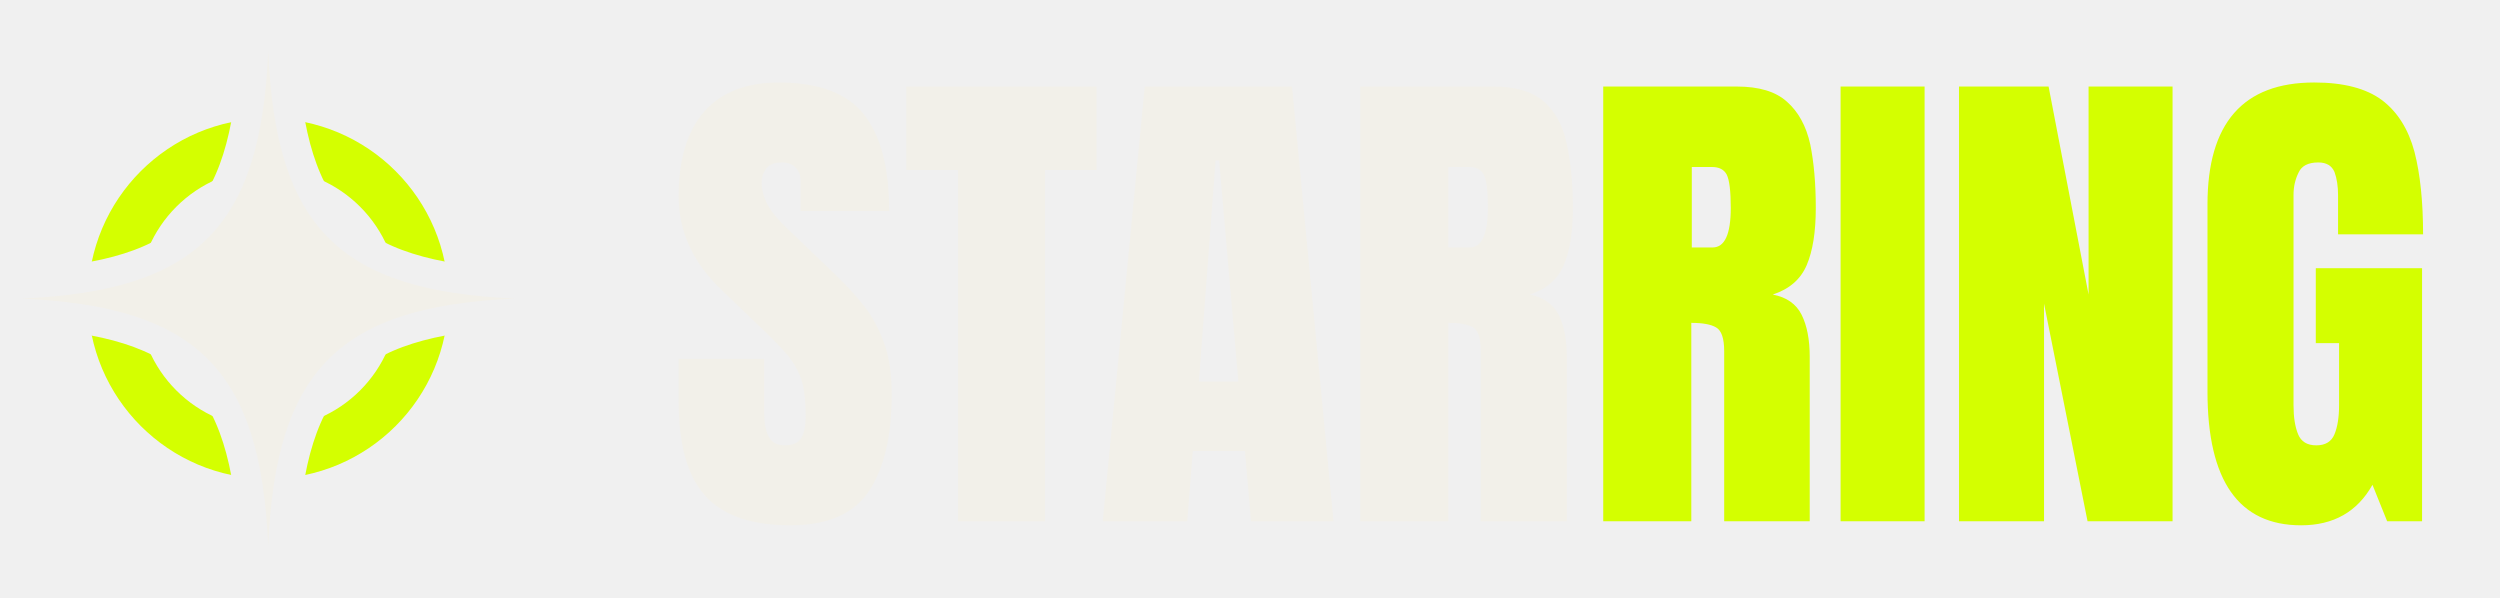
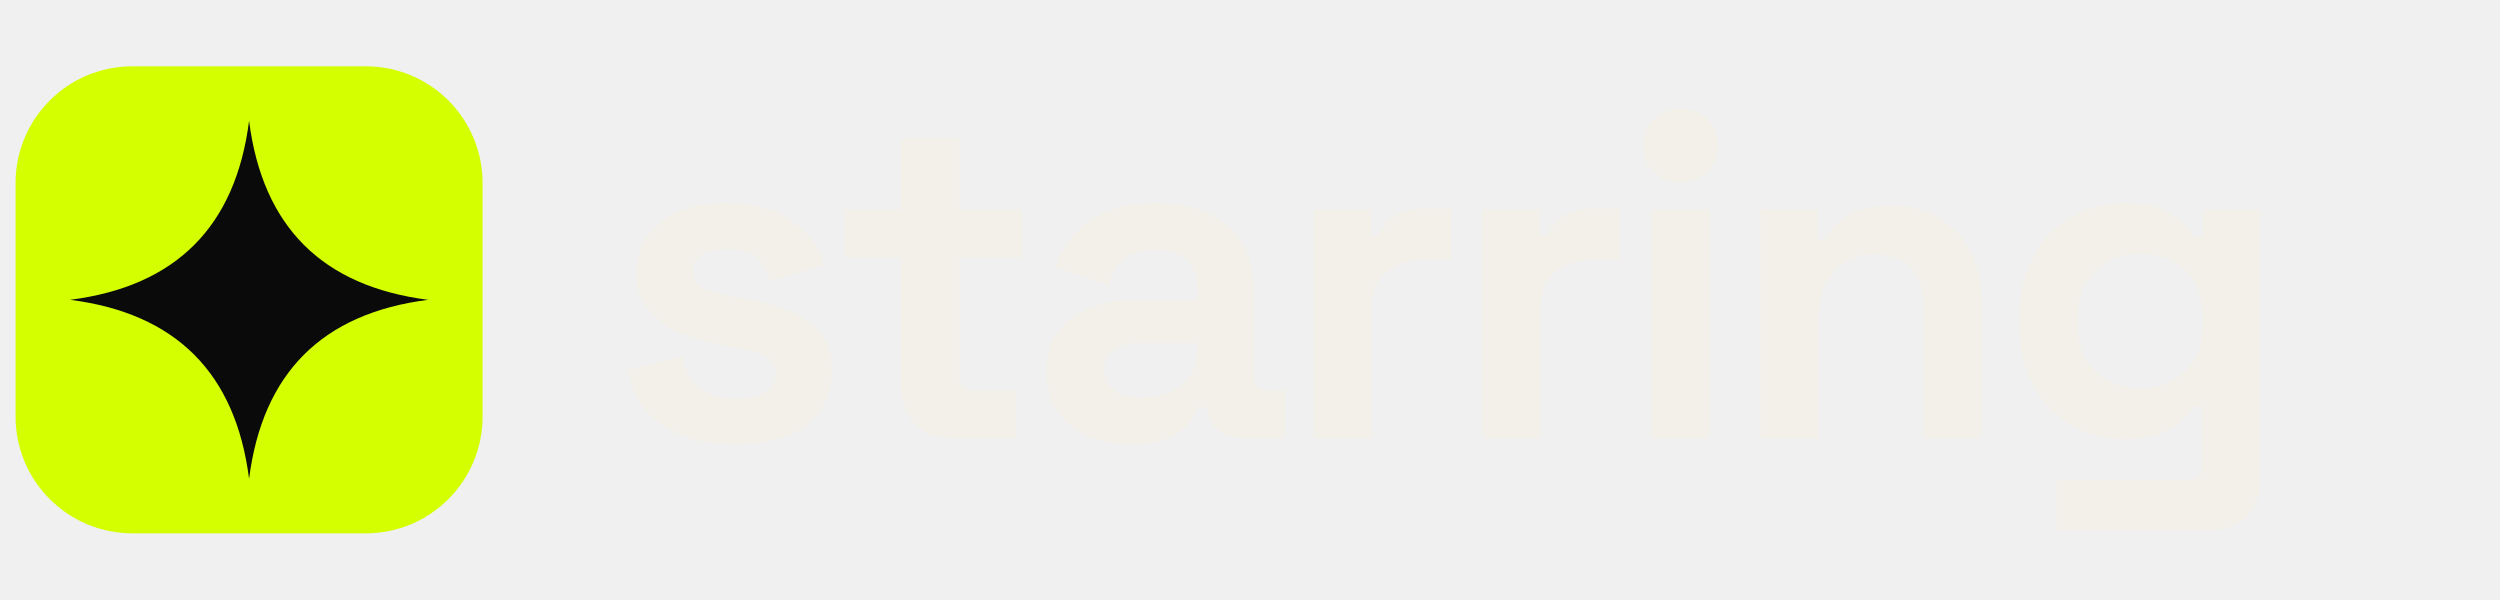
- <svg xmlns="http://www.w3.org/2000/svg" viewBox="0 0 494 118" width="494" height="118">
-   <svg x="0" y="6" width="106" height="106" viewBox="0 0 64 64">
-     <defs>
-       <mask id="k6" maskUnits="userSpaceOnUse" x="0" y="0" width="64" height="64">
-         <rect width="64" height="64" fill="#fff" />
-         <path d="M32 2.5C32.9 23.5 40.5 31.1 61.5 32C40.5 32.9 32.9 40.5 32 61.5C31.1 40.5 23.5 32.9 2.5 32C23.5 31.1 31.1 23.5 32 2.5Z" fill="#000" stroke="#000" stroke-width="7" stroke-linejoin="round" />
-       </mask>
-     </defs>
-     <circle cx="32" cy="32" r="18.5" fill="none" stroke="#d4ff00" stroke-width="6" mask="url(#k6)" />
-     <path d="M32 2.5C32.9 23.5 40.5 31.1 61.5 32C40.5 32.9 32.9 40.5 32 61.5C31.1 40.5 23.5 32.9 2.5 32C23.5 31.1 31.1 23.5 32 2.5Z" fill="#f2f0e9" />
+ <svg xmlns="http://www.w3.org/2000/svg" viewBox="0 0 542 130" width="542" height="130">
+   <svg x="0" y="11" width="108" height="108" viewBox="0 0 64 64">
+     <rect x="2" y="2" width="60" height="60" rx="15" fill="#d4ff00" />
+     <path d="M32 9Q34.6 29.4 55 32Q34.6 34.6 32 55Q29.4 34.6 9 32Q29.4 29.4 32 9Z" fill="#0a0a0a" />
  </svg>
-   <svg x="132" y="2" width="362" height="118" viewBox="0 0 362 118">
+   <svg x="132" y="-4" width="410" height="130" viewBox="0 0 410 130">
    <mask id="satori_om-id">
-       <rect x="0" y="0" width="362" height="118" fill="#fff" />
-     </mask>
-     <mask id="satori_om-id-0">
-       <rect x="0" y="0" width="181" height="118" fill="#fff" />
+       <rect x="0" y="0" width="410" height="130" fill="#fff" />
    </mask>
    <g>
-       <path fill="#f2f0e9" d="M24.2 101.8L24.2 101.8Q12.5 101.8 7.3 95.9Q2.1 90.1 2.1 77.3L2.1 77.3L2.1 68.9L19 68.9L19 79.6Q19 82.6 19.9 84.3Q20.8 86 23.1 86L23.1 86Q25.4 86 26.3 84.6Q27.2 83.2 27.2 80.1L27.2 80.1Q27.2 76.1 26.5 73.5Q25.7 70.8 23.8 68.4Q21.8 66 18.4 62.8L18.4 62.8L10.7 55.4Q2.1 47.3 2.1 36.8L2.1 36.8Q2.1 25.8 7.2 20Q12.3 14.3 21.9 14.3L21.9 14.3Q33.7 14.3 38.7 20.6Q43.7 26.9 43.7 39.7L43.7 39.7L26.2 39.7L26.2 33.8Q26.2 32.1 25.2 31.1Q24.2 30.1 22.5 30.1L22.5 30.1Q20.4 30.1 19.5 31.2Q18.5 32.4 18.5 34.2L18.5 34.2Q18.5 36 19.5 38.1Q20.5 40.2 23.3 42.9L23.3 42.9L33.3 52.5Q36.2 55.3 38.7 58.4Q41.2 61.6 42.7 65.8Q44.2 69.9 44.2 76L44.2 76Q44.2 88.1 39.8 94.9Q35.3 101.8 24.2 101.8ZM74.5 101L57.3 101L57.3 31.6L47.1 31.6L47.1 15.1L84.7 15.1L84.7 31.6L74.5 31.6L74.5 101ZM102.6 101L85.9 101L94.2 15.1L123.3 15.1L131.5 101L115.2 101L114 87.1L103.7 87.1L102.6 101ZM108.2 29.7L104.9 73.4L112.7 73.4L108.9 29.7L108.2 29.7ZM154.2 101L136.8 101L136.8 15.1L163.1 15.1Q169.7 15.1 173.1 18.1Q176.5 21.1 177.6 26.5Q178.8 31.9 178.8 39.1L178.8 39.1Q178.8 46.2 177 50.4Q175.2 54.6 170.3 56.2L170.3 56.2Q174.3 57 176 60.2Q177.6 63.4 177.6 68.5L177.6 68.5L177.6 101L160.6 101L160.6 67.4Q160.6 63.6 159.1 62.7Q157.6 61.8 154.2 61.8L154.2 61.8L154.2 101ZM154.2 31L154.2 46.9L158.4 46.9Q162 46.9 162 39.1L162 39.1Q162 34.1 161.2 32.5Q160.4 31 158.3 31L158.3 31L154.2 31Z " />
-     </g>
-     <mask id="satori_om-id-1">
-       <rect x="181" y="0" width="169" height="118" fill="#fff" />
-     </mask>
-     <g>
-       <path fill="#d4ff00" d="M202.2 101L184.8 101L184.8 15.1L211.2 15.1Q217.8 15.1 221.1 18.1Q224.5 21.1 225.7 26.5Q226.8 31.9 226.8 39.1L226.8 39.1Q226.8 46.2 225 50.4Q223.2 54.6 218.3 56.2L218.3 56.2Q222.4 57 224 60.2Q225.6 63.4 225.6 68.5L225.6 68.5L225.6 101L208.7 101L208.7 67.4Q208.7 63.6 207.1 62.7Q205.6 61.8 202.2 61.8L202.2 61.8L202.2 101ZM202.3 31L202.3 46.9L206.4 46.9Q210 46.9 210 39.1L210 39.1Q210 34.1 209.2 32.5Q208.4 31 206.3 31L206.3 31L202.3 31ZM248.3 101L231.7 101L231.7 15.1L248.3 15.1L248.3 101ZM271.9 101L255.1 101L255.1 15.1L272.8 15.1L280.7 56.2L280.7 15.1L297.3 15.1L297.3 101L280.5 101L271.9 58L271.9 101ZM322.7 101.8L322.7 101.8Q304.2 101.8 304.2 75.4L304.2 75.4L304.2 38.4Q304.2 14.3 325.3 14.3L325.3 14.3Q334 14.3 338.7 17.8Q343.3 21.3 345.1 28Q346.8 34.6 346.8 44.3L346.8 44.3L330 44.3L330 36.6Q330 33.9 329.3 32Q328.5 30.1 326.1 30.1L326.1 30.1Q323.1 30.1 322.2 32.1Q321.2 34.1 321.2 36.5L321.2 36.5L321.2 78.1Q321.2 81.6 322.1 83.8Q323 86 325.7 86L325.7 86Q328.4 86 329.3 83.8Q330.2 81.6 330.2 78.1L330.2 78.1L330.2 65.8L325.6 65.8L325.6 51L346.6 51L346.6 101L339.7 101L336.8 93.8Q332.3 101.8 322.7 101.8Z " />
+       <path fill="#f2f0e9" d="M27.6 100.4L27.6 100.4Q17.9 100.4 11.7 96.2Q5.5 92 4.2 84.2L4.2 84.2L15.8 81.2Q16.5 84.7 18.2 86.7Q19.8 88.7 22.3 89.6Q24.7 90.4 27.6 90.4L27.6 90.4Q32 90.4 34.1 88.9Q36.2 87.3 36.2 85L36.2 85Q36.2 82.7 34.2 81.5Q32.2 80.2 27.8 79.4L27.8 79.4L25 78.9Q19.8 77.9 15.5 76.2Q11.2 74.4 8.6 71.3Q6 68.2 6 63.3L6 63.3Q6 55.9 11.4 52Q16.8 48 25.6 48L25.6 48Q33.9 48 39.4 51.7Q44.9 55.4 46.6 61.4L46.6 61.4L34.9 65Q34.1 61.2 31.7 59.6Q29.2 58 25.6 58L25.6 58Q22 58 20.1 59.3Q18.2 60.5 18.2 62.7L18.2 62.7Q18.2 65.1 20.2 66.3Q22.2 67.4 25.6 68L25.6 68L28.4 68.5Q34 69.5 38.6 71.2Q43.1 72.8 45.8 75.9Q48.4 78.9 48.4 84.1L48.4 84.1Q48.4 91.9 42.8 96.2Q37.1 100.4 27.6 100.4ZM88.4 99L74.4 99Q69.5 99 66.5 96Q63.4 92.9 63.4 87.8L63.4 87.8L63.4 59.8L51 59.8L51 49.4L63.4 49.4L63.4 34L76 34L76 49.4L89.6 49.4L89.6 59.8L76 59.8L76 85.6Q76 88.6 78.8 88.6L78.8 88.6L88.4 88.6L88.4 99ZM113.4 100.4L113.4 100.4Q108.1 100.4 103.9 98.6Q99.7 96.7 97.3 93.2Q94.8 89.6 94.8 84.5L94.8 84.5Q94.8 79.4 97.3 76Q99.7 72.5 104.1 70.8Q108.4 69 114 69L114 69L127.6 69L127.6 66.2Q127.6 62.7 125.4 60.5Q123.2 58.2 118.4 58.2L118.4 58.2Q113.7 58.2 111.4 60.4Q109.1 62.5 108.4 65.9L108.4 65.9L96.8 62Q98 58.2 100.7 55.1Q103.3 51.9 107.8 49.9Q112.2 48 118.6 48L118.6 48Q128.4 48 134.1 52.9Q139.8 57.8 139.8 67.1L139.8 67.1L139.8 85.6Q139.8 88.6 142.6 88.6L142.6 88.6L146.6 88.6L146.6 99L138.2 99Q134.5 99 132.1 97.2Q129.7 95.4 129.7 92.4L129.7 92.4L129.7 92.3L127.8 92.3Q127.4 93.5 126 95.5Q124.6 97.4 121.6 98.9Q118.6 100.4 113.4 100.4ZM115.6 90.2L115.6 90.2Q120.9 90.2 124.3 87.3Q127.6 84.3 127.6 79.4L127.6 79.4L127.6 78.4L114.9 78.4Q111.4 78.4 109.4 79.9Q107.4 81.4 107.4 84.1L107.4 84.1Q107.4 86.8 109.5 88.5Q111.6 90.2 115.6 90.2ZM165.4 99L152.8 99L152.8 49.4L165.2 49.4L165.2 55L167 55Q168.1 52 170.7 50.6Q173.2 49.2 176.6 49.2L176.6 49.2L182.6 49.2L182.6 60.4L176.4 60.4Q171.6 60.4 168.5 63Q165.4 65.5 165.4 70.8L165.4 70.8L165.4 99ZM202 99L189.4 99L189.4 49.4L201.8 49.4L201.8 55L203.6 55Q204.7 52 207.3 50.6Q209.8 49.2 213.2 49.2L213.2 49.2L219.2 49.2L219.2 60.4L213 60.4Q208.2 60.4 205.1 63Q202 65.5 202 70.8L202 70.8L202 99ZM238.6 99L226 99L226 49.4L238.6 49.4L238.6 99ZM232.3 43.6L232.3 43.6Q228.9 43.6 226.6 41.4Q224.2 39.2 224.2 35.6L224.2 35.6Q224.2 32 226.6 29.8Q228.9 27.6 232.3 27.6L232.3 27.6Q235.8 27.6 238.1 29.8Q240.4 32 240.4 35.6L240.4 35.6Q240.4 39.2 238.1 41.4Q235.8 43.6 232.3 43.6ZM262.2 99L249.6 99L249.6 49.4L262 49.4L262 55.9L263.8 55.9Q265 53.3 268.3 50.9Q271.6 48.6 278.3 48.6L278.3 48.6Q284.1 48.6 288.5 51.3Q292.8 53.9 295.2 58.6Q297.6 63.2 297.6 69.4L297.6 69.4L297.6 99L285 99L285 70.4Q285 64.8 282.3 62Q279.5 59.2 274.4 59.2L274.4 59.2Q268.6 59.2 265.4 63.1Q262.2 66.9 262.2 73.8L262.2 73.8L262.2 99ZM305.8 74.4L305.8 74.4L305.8 72.8Q305.8 65 308.9 59.5Q312 53.9 317.2 50.9Q322.3 48 328.4 48L328.4 48Q335.2 48 338.7 50.4Q342.2 52.8 343.8 55.4L343.8 55.4L345.6 55.4L345.6 49.4L358 49.4L358 107.8Q358 112.9 355 116Q352 119 347 119L347 119L313.8 119L313.8 108L342.6 108Q345.4 108 345.4 105L345.4 105L345.4 92.1L343.6 92.1Q342.6 93.7 340.8 95.4Q339 97 336 98.1Q333 99.2 328.4 99.2L328.4 99.2Q322.3 99.2 317.2 96.3Q312 93.3 308.9 87.8Q305.8 82.2 305.8 74.4ZM332 88.2L332 88.2Q337.8 88.2 341.7 84.5Q345.6 80.8 345.6 74.1L345.6 74.1L345.6 73.1Q345.6 66.3 341.8 62.7Q337.9 59 332 59L332 59Q326.2 59 322.3 62.7Q318.4 66.3 318.4 73.1L318.4 73.1L318.4 74.1Q318.4 80.8 322.3 84.5Q326.2 88.2 332 88.2Z " />
    </g>
  </svg>
</svg>
